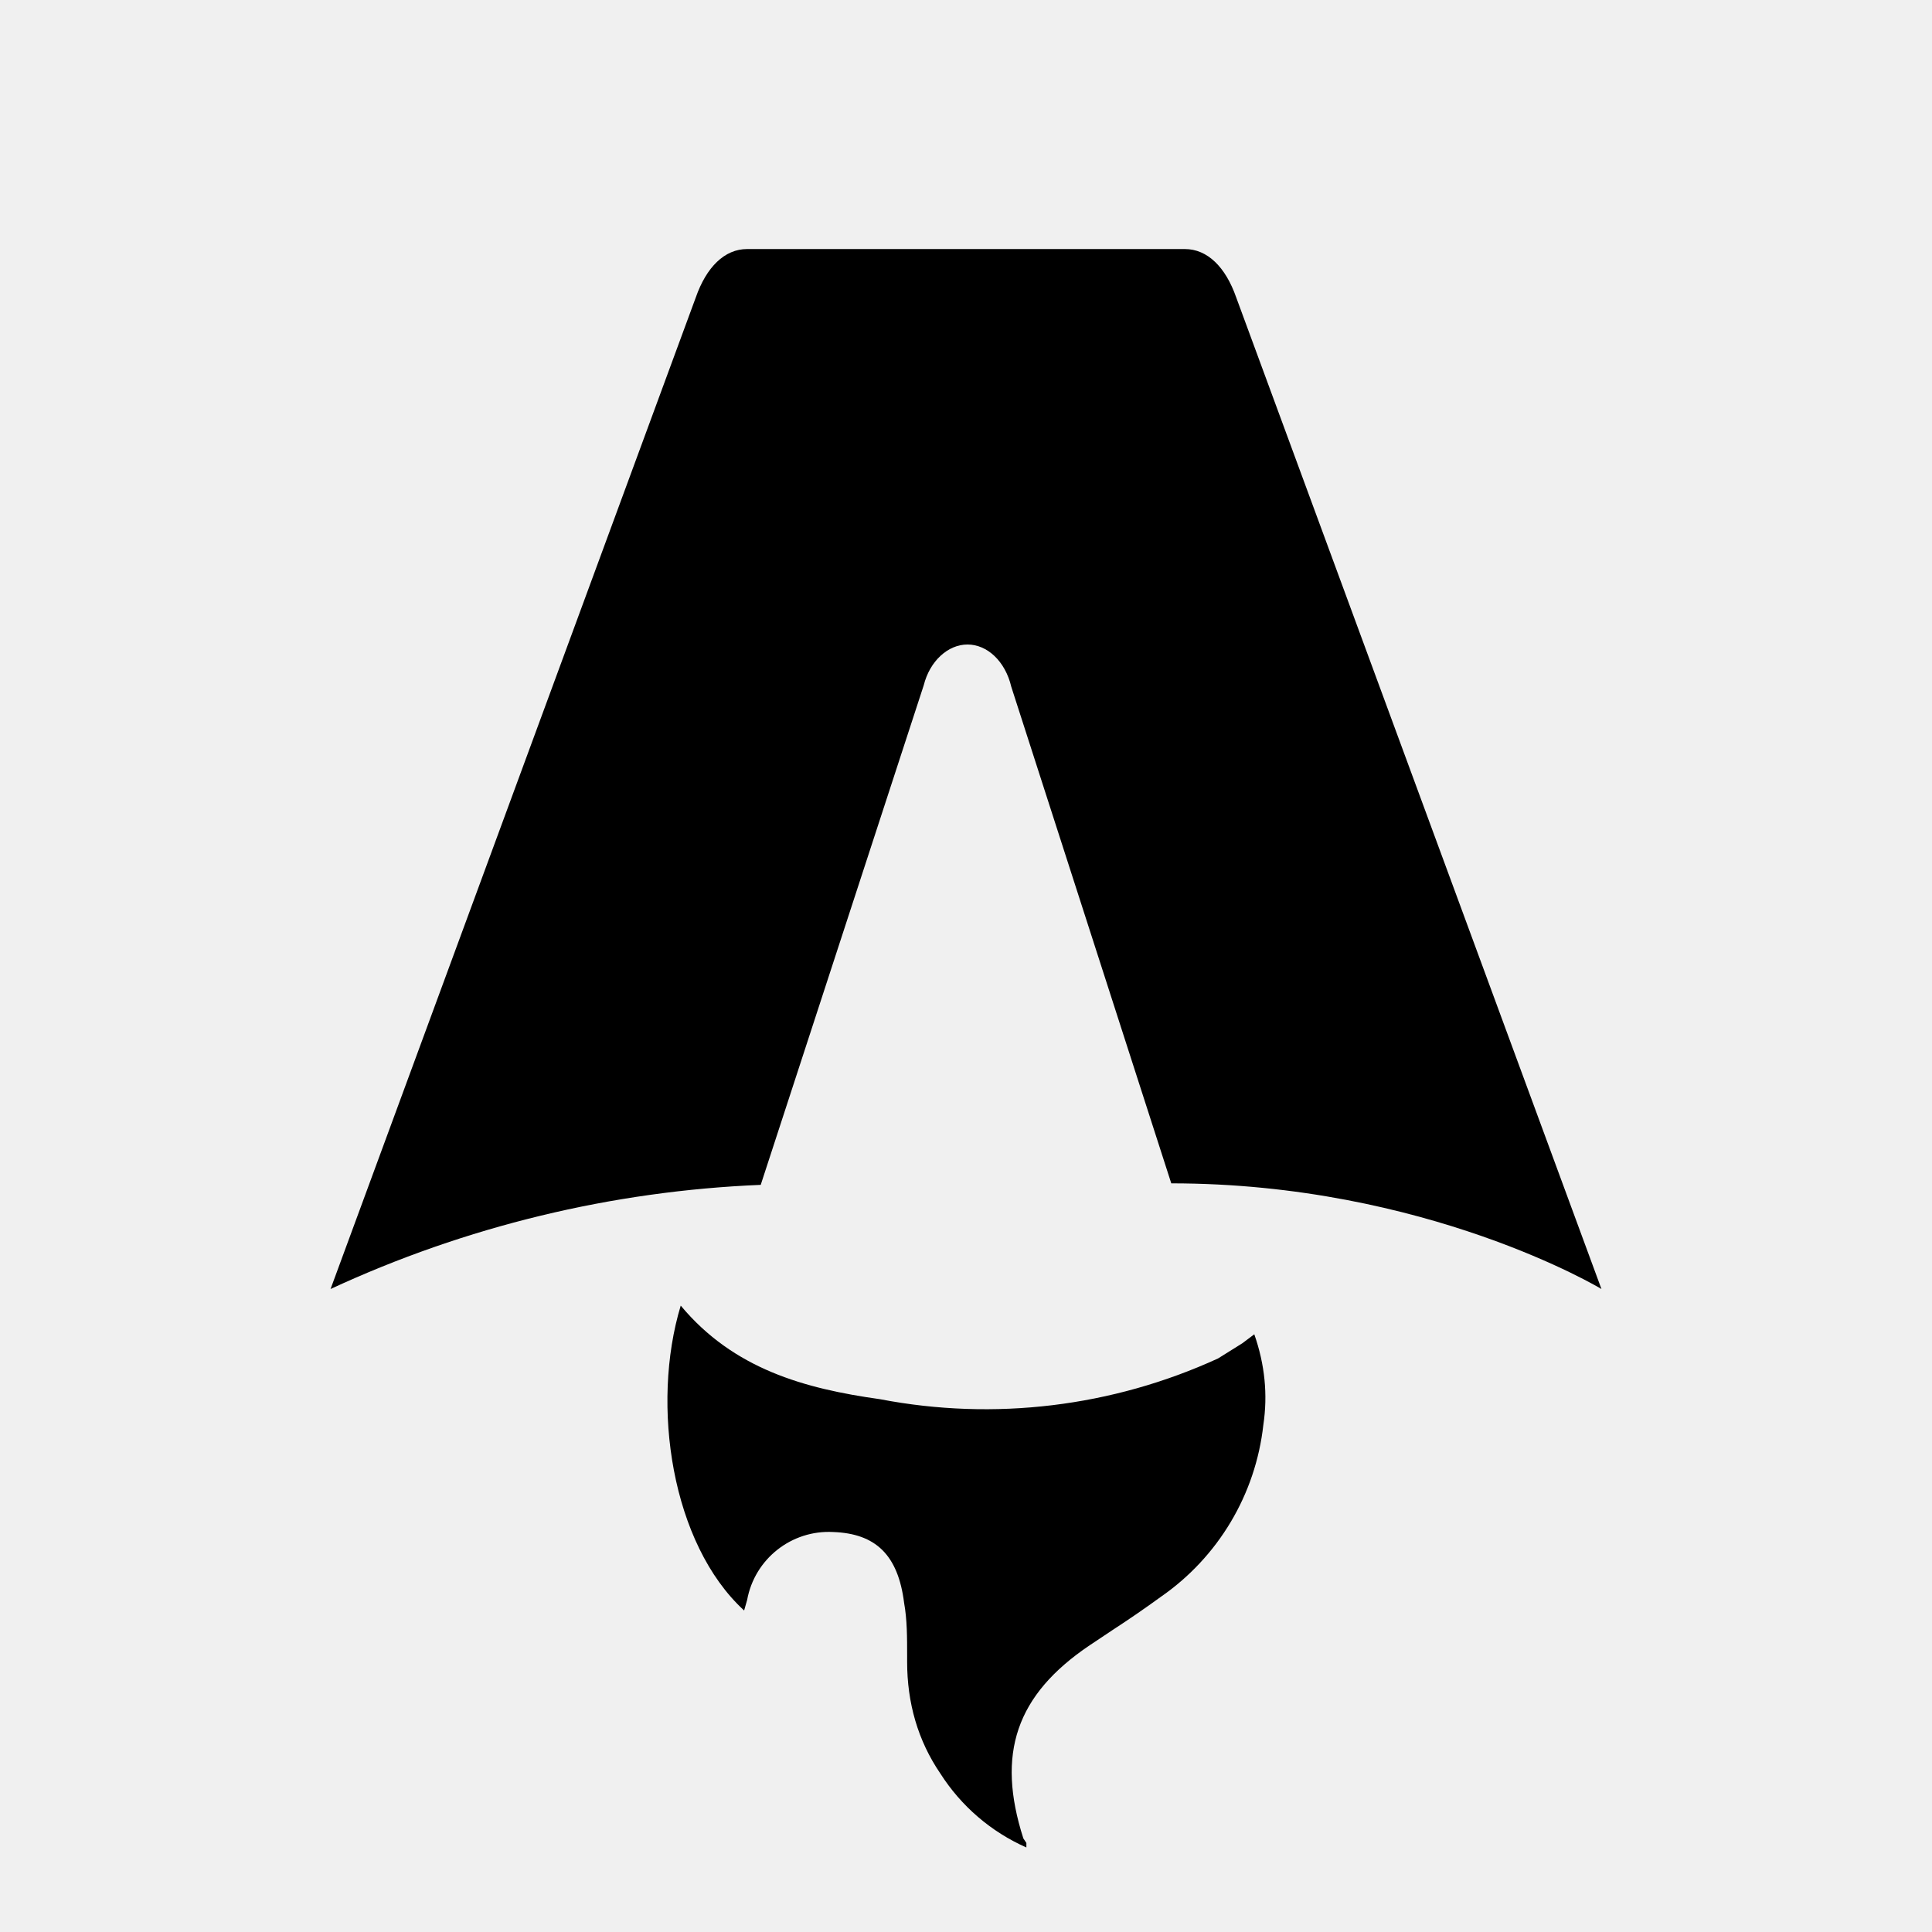
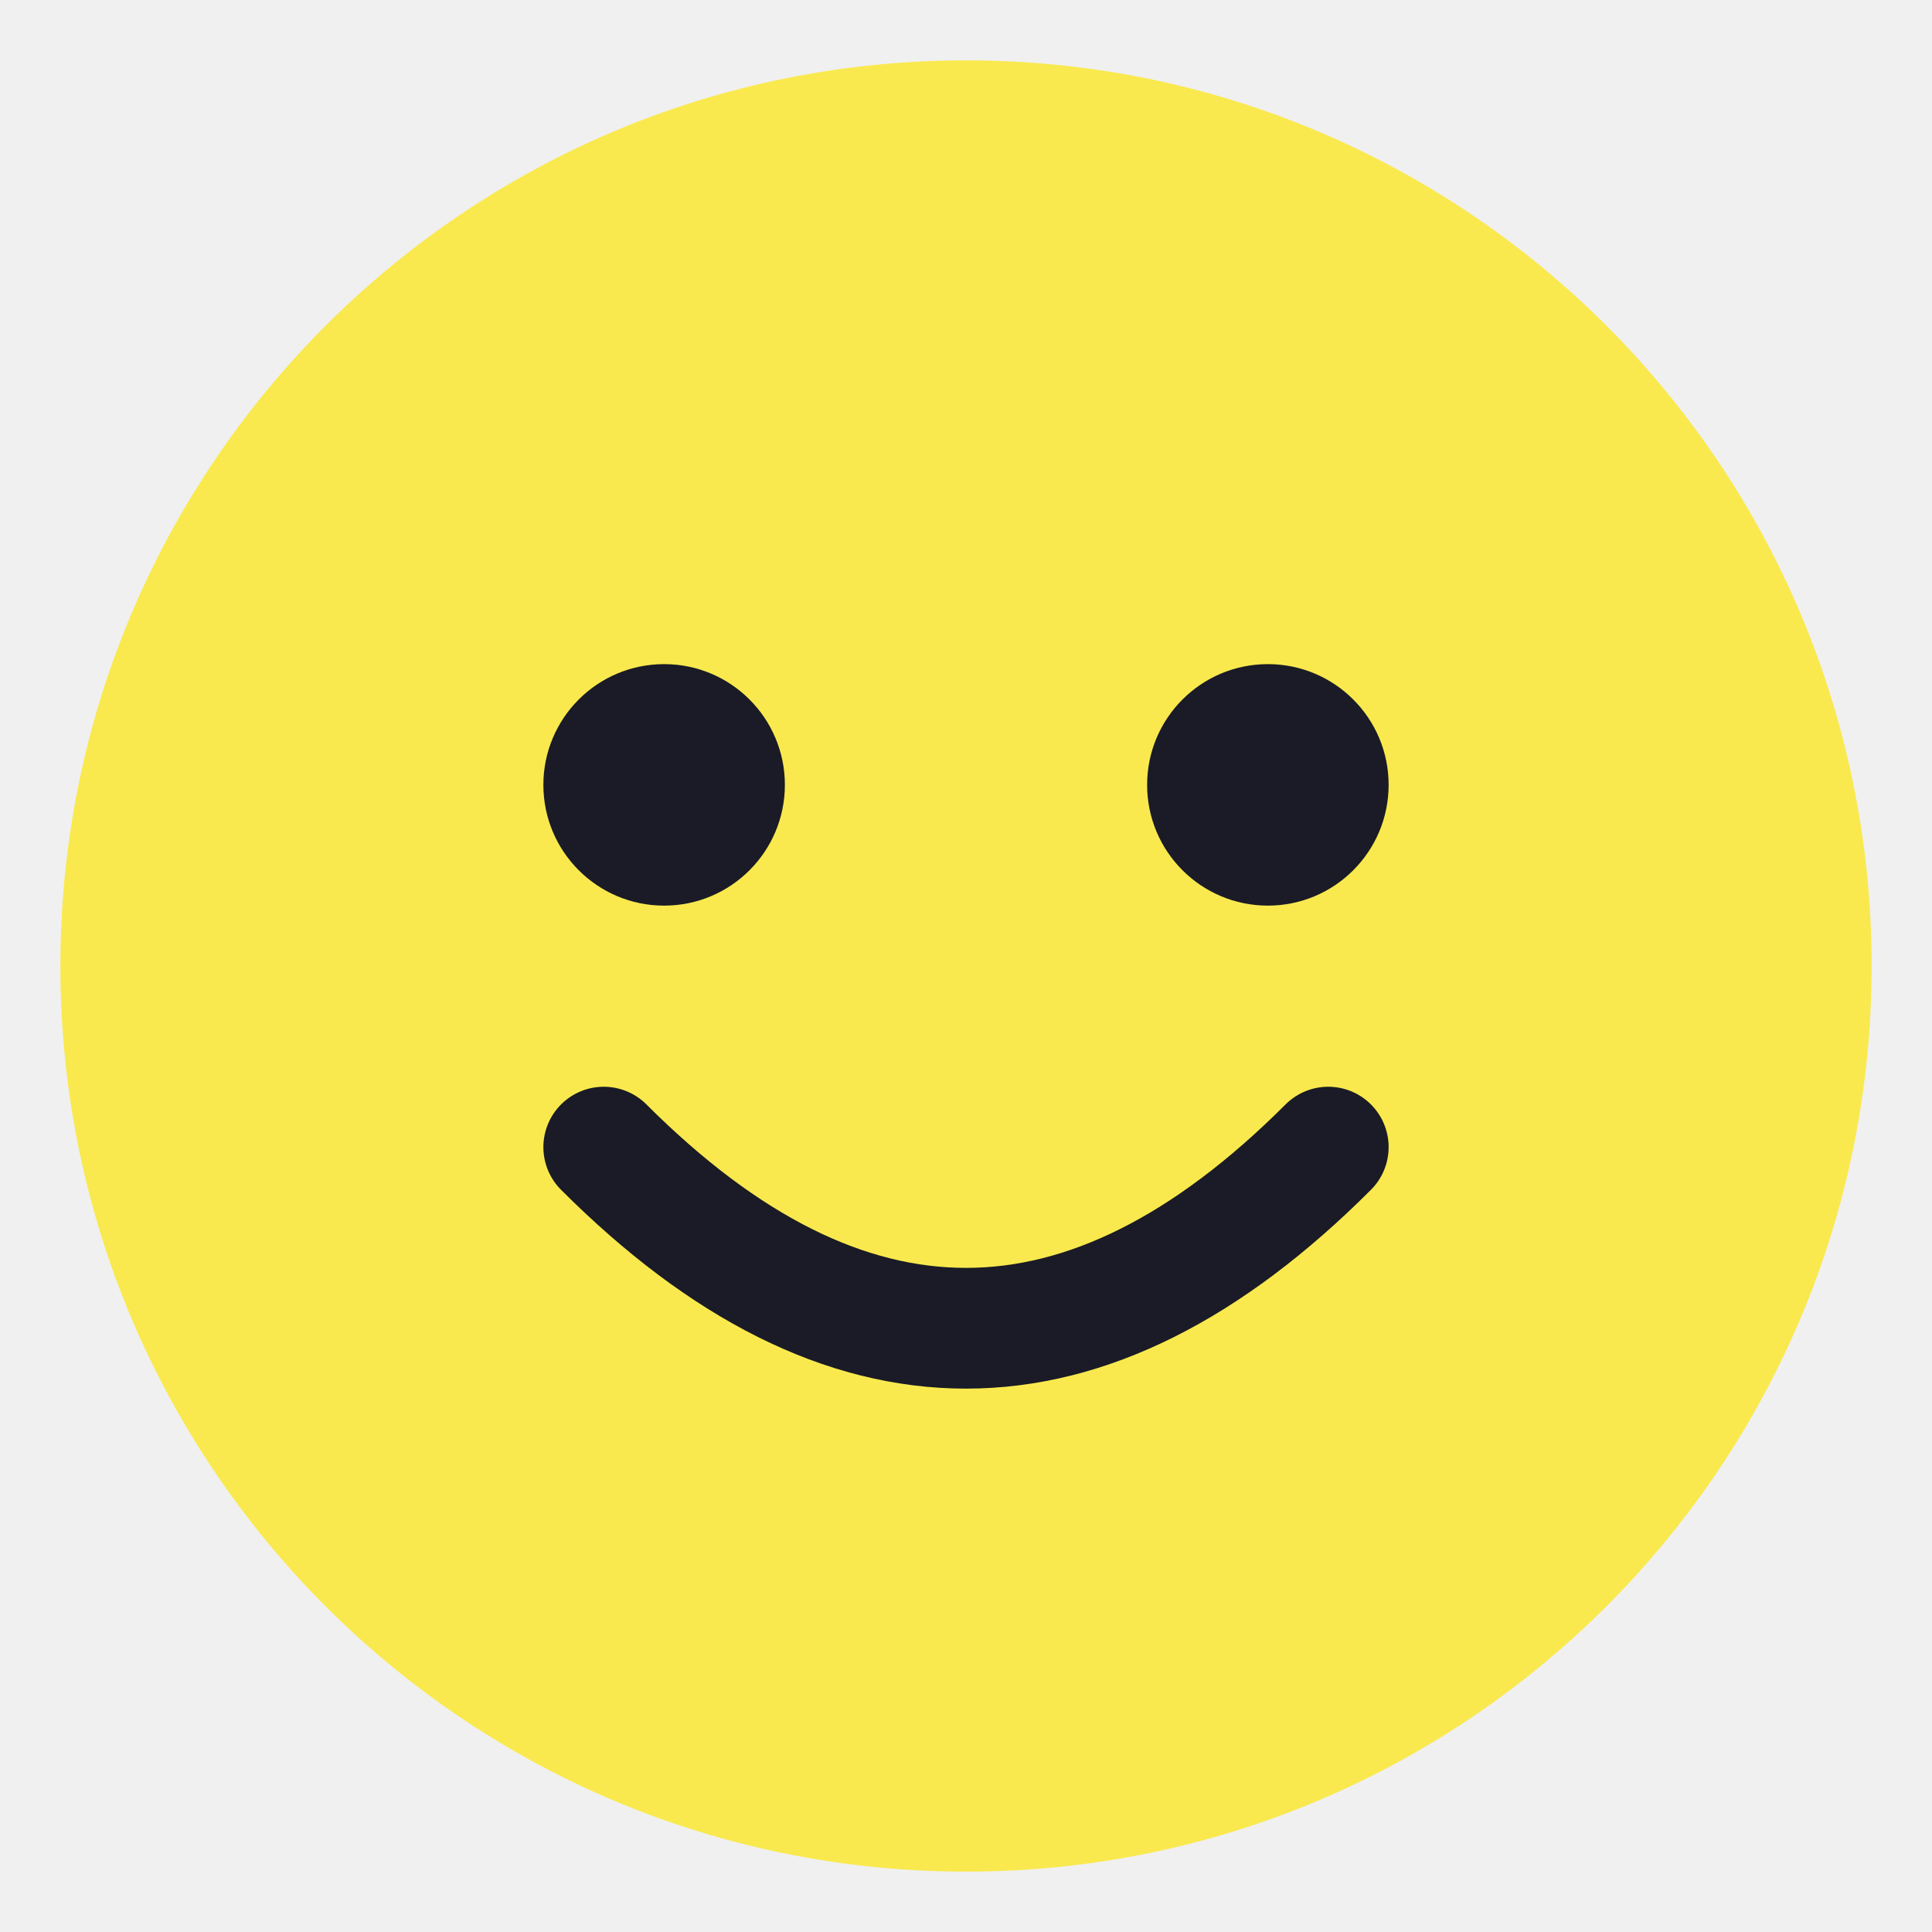
- <svg xmlns="http://www.w3.org/2000/svg" fill="none" viewBox="0 0 128 128">
-   <path d="M50.4 78.5a75.1 75.1 0 0 0-28.5 6.9l24.2-65.7c.7-2 1.9-3.2 3.4-3.2h29c1.5 0 2.7 1.2 3.4 3.2l24.2 65.7s-11.6-7-28.5-7L67 45.5c-.4-1.7-1.6-2.8-2.9-2.8-1.3 0-2.5 1.1-2.9 2.7L50.4 78.5Zm-1.1 28.2Zm-4.2-20.2c-2 6.6-.6 15.8 4.2 20.2a17.5 17.5 0 0 1 .2-.7 5.5 5.5 0 0 1 5.7-4.5c2.8.1 4.3 1.5 4.7 4.7.2 1.1.2 2.3.2 3.5v.4c0 2.7.7 5.2 2.2 7.4a13 13 0 0 0 5.7 4.9v-.3l-.2-.3c-1.8-5.6-.5-9.5 4.4-12.8l1.5-1a73 73 0 0 0 3.2-2.2 16 16 0 0 0 6.8-11.4c.3-2 .1-4-.6-6l-.8.6-1.6 1a37 37 0 0 1-22.4 2.7c-5-.7-9.7-2-13.2-6.2Z" />
-   <style>
-         path { fill: #000; }
-         @media (prefers-color-scheme: dark) {
-             path { fill: #FFF; }
-         }
-     </style>
+ <svg xmlns="http://www.w3.org/2000/svg" viewBox="0 0 32 32">
+   <circle cx="16" cy="16" r="15" fill="#f9e94e" />
+   <circle cx="11" cy="13" r="2" fill="#1a1b26" />
+   <circle cx="21" cy="13" r="2" fill="#1a1b26" />
+   <path d="M10 19 Q16 25 22 19" stroke="#1a1b26" stroke-width="2" stroke-linecap="round" fill="none" />
</svg>
